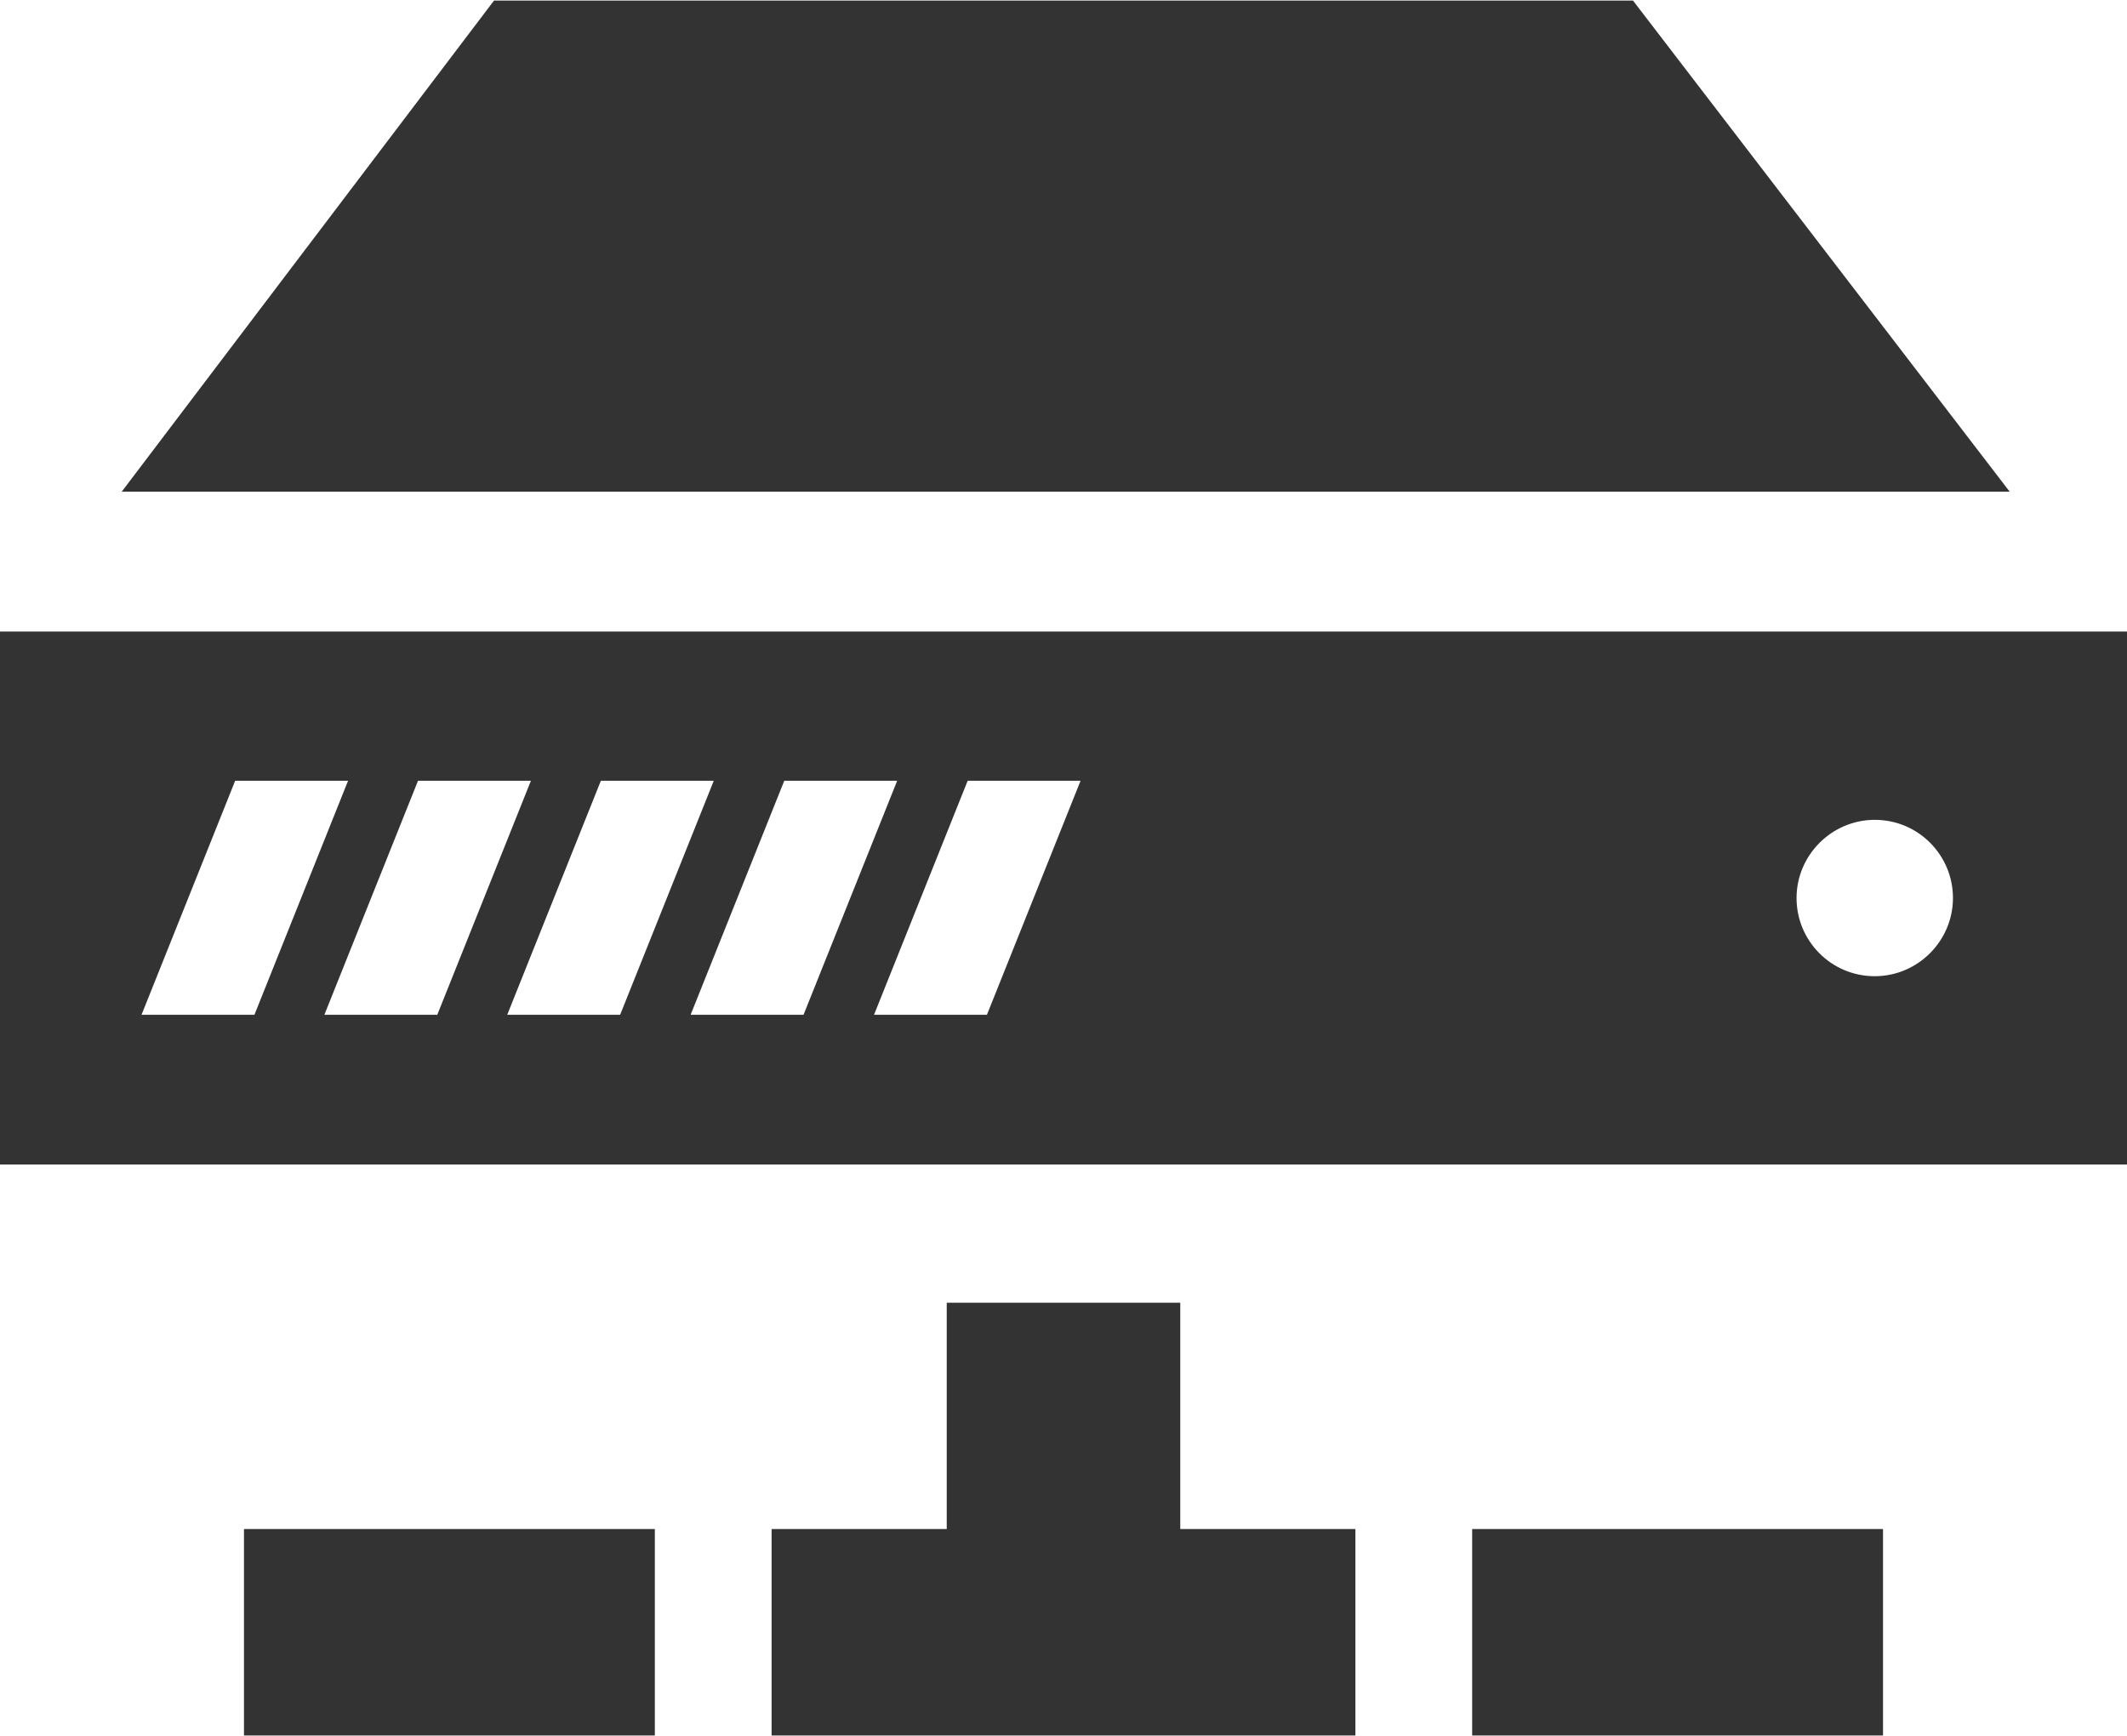
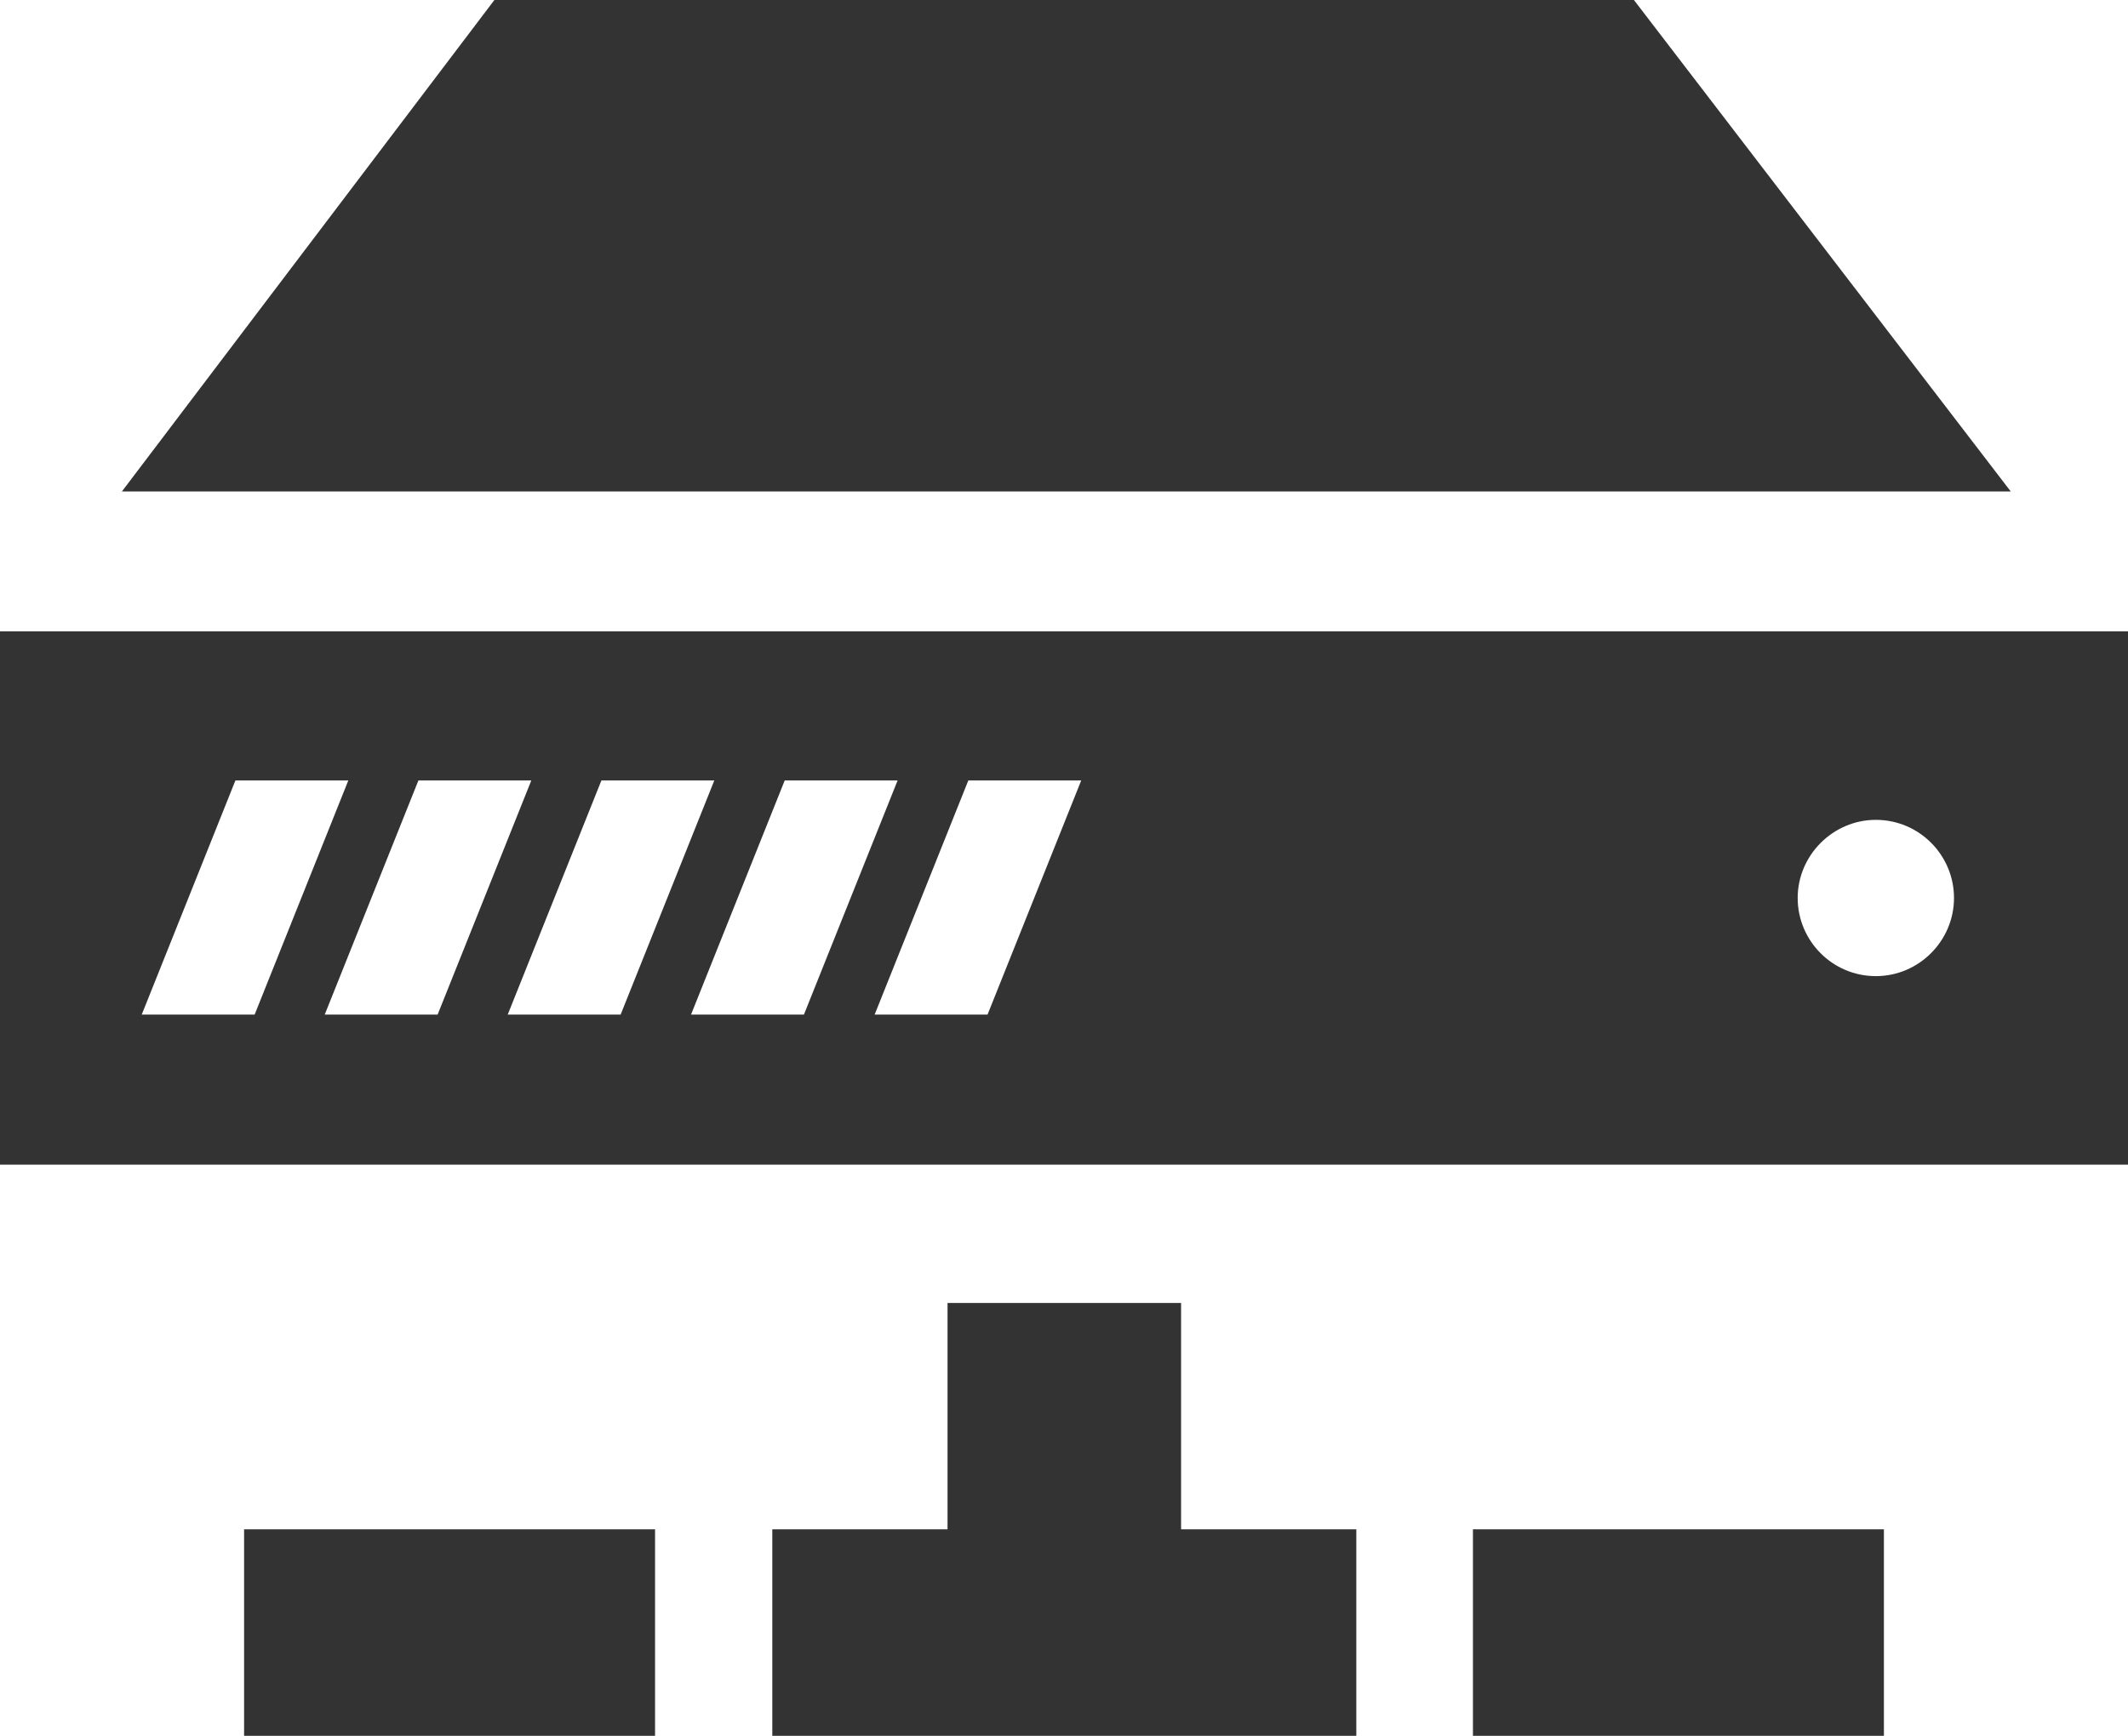
- <svg xmlns="http://www.w3.org/2000/svg" version="1.1" id="Layer_1" x="0px" y="0px" viewBox="-1056.1 727.4 386.2 315.2" enable-background="new -1056.1 727.4 386.2 315.2" xml:space="preserve">
-   <path id="server-icon" fill="#333333" d="M-841.8,964h-42.4v41.1H-916v0.5v37H-810v-37v-0.5h-31.8L-841.8,964L-841.8,964z   M-714.2,1005.1h-74.6v37.5h74.6V1005.1z M-937.2,1005.1h-74.6v37.5h74.6V1005.1z M-669.9,842.1h-386.2v96.8h386.2V842.1z   M-1030.4,911.7l17-42.5h20.5l-17,42.5H-1030.4z M-997.2,911.7l17-42.5h20.5l-17,42.5H-997.2z M-964,911.7l17-42.5h20.5l-17,42.5  H-964z M-930.7,911.7l17-42.5h20.5l-17,42.5H-930.7z M-876.9,911.7h-20.5l17-42.5h20.5L-876.9,911.7z M-715.7,904.7  c-7.9,0-14.2-6.4-14.2-14.2s6.4-14.2,14.2-14.2c7.9,0,14.2,6.4,14.2,14.2S-707.9,904.7-715.7,904.7z M-691.2,816.7H-1034l67.6-89.2  h206.8L-691.2,816.7z" />
+ <svg xmlns="http://www.w3.org/2000/svg" version="1.1" x="0px" y="0px" viewBox="152.4 0.1 686.1 559.8" enable-background="new 152.4 0.1 686.1 559.8" xml:space="preserve">
+   <g id="Layer_2">
+     <rect x="152.4" y="0.1" fill="none" width="686.1" height="559.8" />
+   </g>
+   <g id="Layer_1">
+     <path id="server-icon" fill="#333333" d="M533.2,420.3h-75.3v73h-56.5v0.9v65.7h188.3v-65.7v-0.9h-56.5V420.3L533.2,420.3z    M759.9,493.3H627.3v66.6h132.5V493.3z M363.7,493.3H231.1v66.6h132.5V493.3z M838.6,203.7H152.4v172h686.1L838.6,203.7   L838.6,203.7z M198.1,327.3l30.2-75.5h36.4l-30.2,75.5H198.1z M257.1,327.3l30.2-75.5h36.4l-30.2,75.5H257.1z M316.1,327.3   l30.2-75.5h36.4l-30.2,75.5H316.1z M375.2,327.3l30.2-75.5h36.4l-30.2,75.5H375.2z M470.8,327.3h-36.4l30.2-75.5H501L470.8,327.3z    M757.2,314.9c-14,0-25.2-11.4-25.2-25.2s11.4-25.2,25.2-25.2c14,0,25.2,11.4,25.2,25.2S771.1,314.9,757.2,314.9z M800.7,158.6   h-609L311.8,0.1h367.4L800.7,158.6z" />
+   </g>
</svg>
